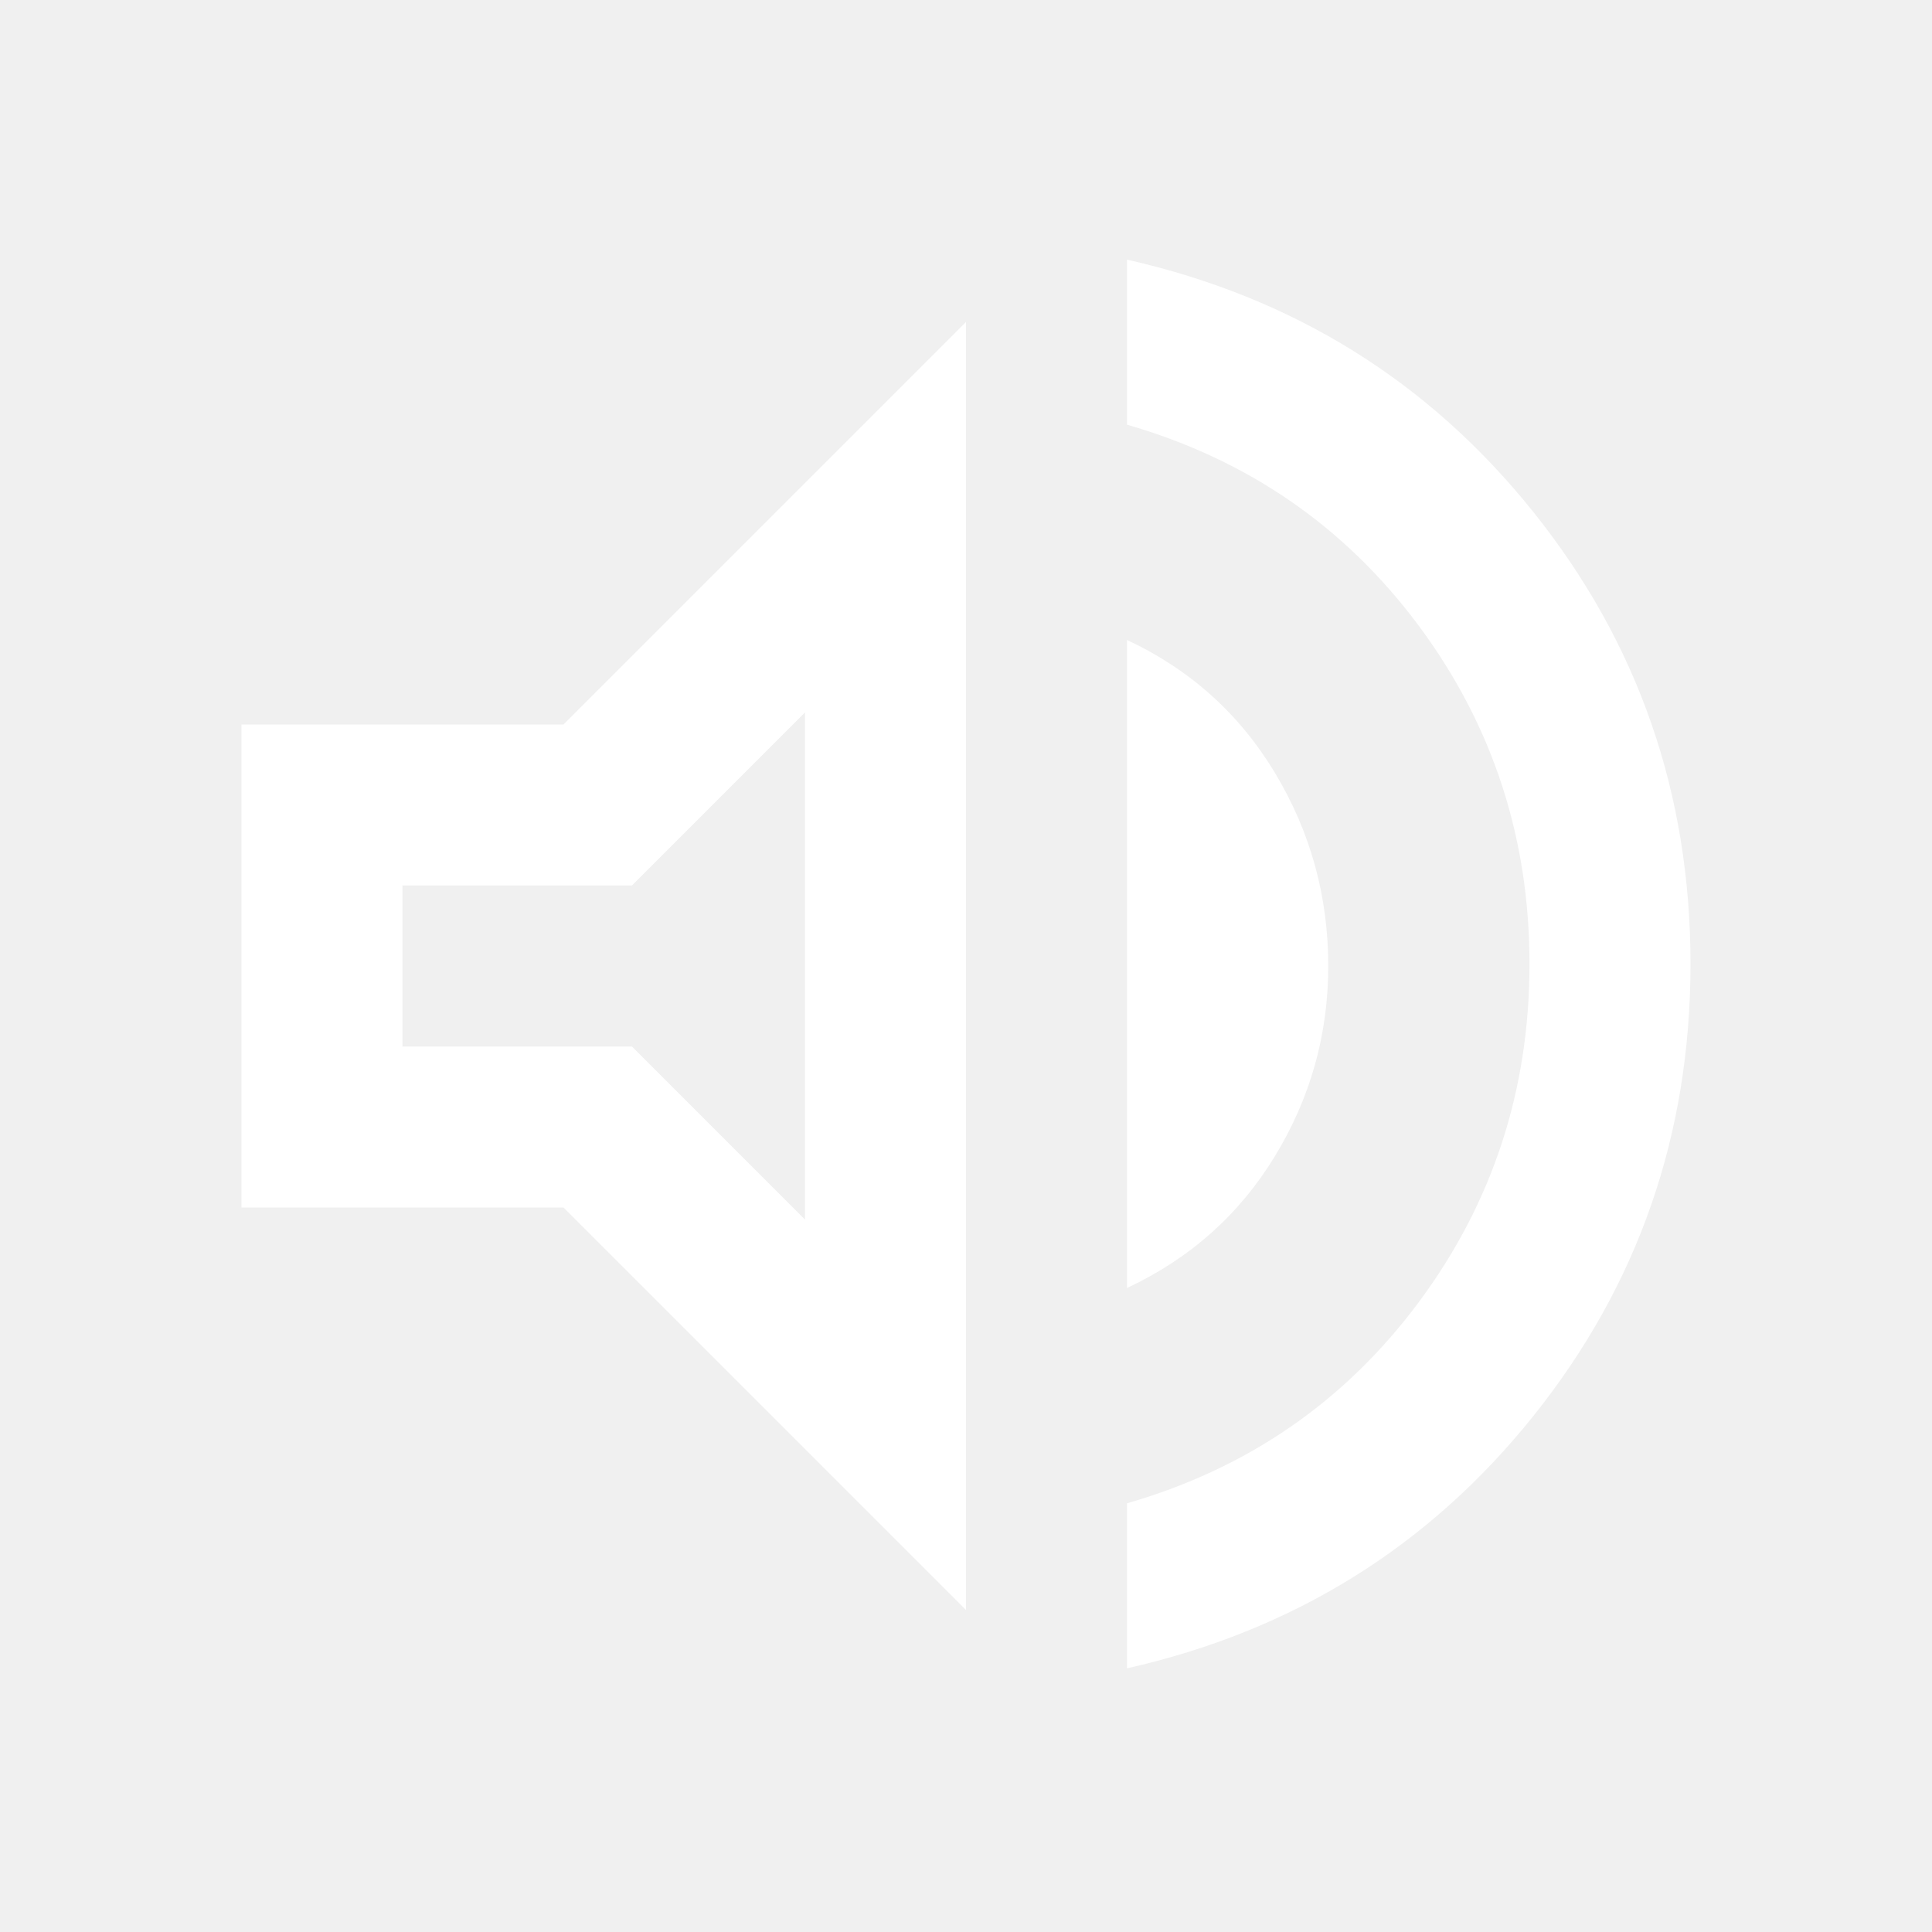
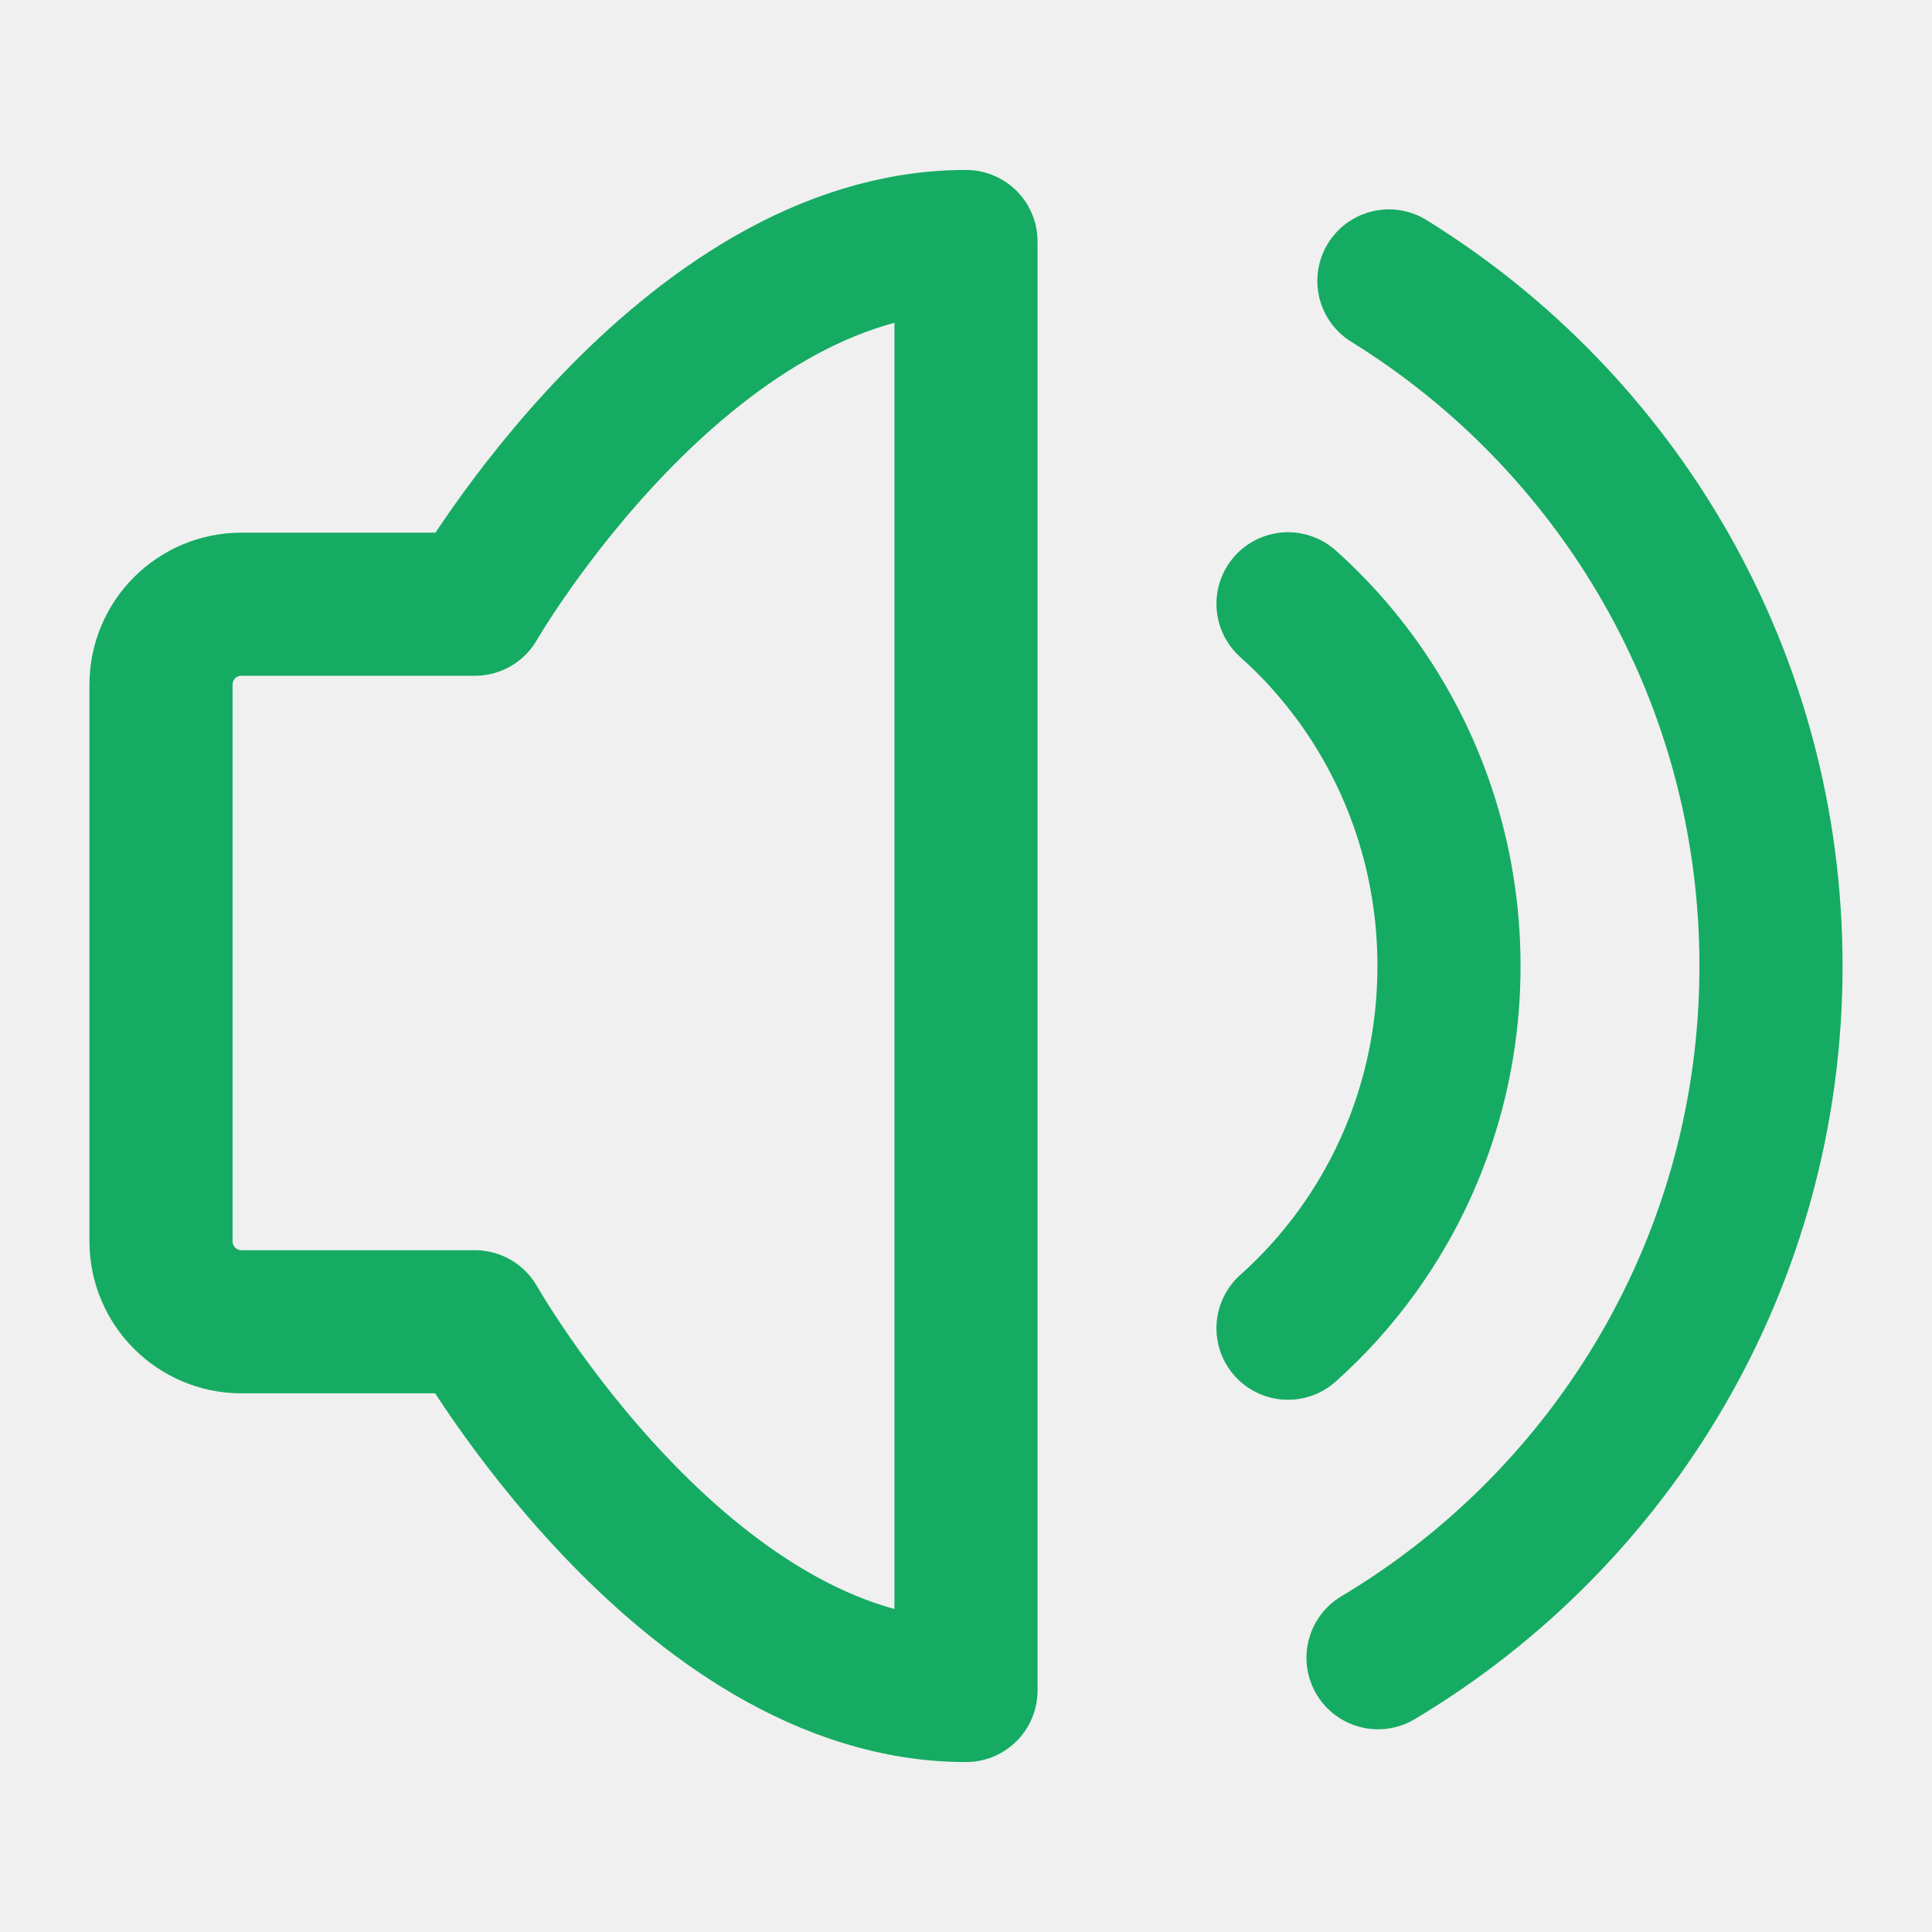
- <svg xmlns="http://www.w3.org/2000/svg" width="36" height="36" viewBox="0 0 36 36" fill="none">
-   <mask id="mask0_77_18" style="mask-type:alpha" maskUnits="userSpaceOnUse" x="0" y="0" width="36" height="36">
-     <rect width="36" height="36" fill="white" />
-   </mask>
-   <g mask="url(#mask0_77_18)">
-     <path d="M21 31.087V28.012C23.25 27.363 25.062 26.113 26.438 24.262C27.812 22.413 28.5 20.312 28.5 17.962C28.5 15.613 27.812 13.512 26.438 11.662C25.062 9.813 23.25 8.563 21 7.913V4.838C24.1 5.538 26.625 7.106 28.575 9.544C30.525 11.981 31.5 14.787 31.5 17.962C31.5 21.137 30.525 23.944 28.575 26.381C26.625 28.819 24.1 30.387 21 31.087ZM4.5 22.5V13.5H10.5L18 6V30L10.5 22.5H4.5ZM21 24V11.925C22.175 12.475 23.094 13.3 23.756 14.4C24.419 15.5 24.75 16.7 24.75 18C24.75 19.275 24.419 20.456 23.756 21.544C23.094 22.631 22.175 23.45 21 24ZM15 13.275L11.775 16.5H7.5V19.5H11.775L15 22.725V13.275Z" fill="white" />
-   </g>
+ <svg xmlns="http://www.w3.org/2000/svg" width="27" height="27" viewBox="0 0 27 27" fill="none">
+   <path d="M0 0H27V27H0V0Z" fill="white" fill-opacity="0.01" />
+   <path d="M13.5 3.375V23.625C9.562 23.625 6.637 18.472 6.637 18.472H3.375C2.754 18.472 2.25 17.968 2.25 17.347V9.569C2.25 8.947 2.754 8.444 3.375 8.444H6.637C6.637 8.444 9.562 3.375 13.5 3.375Z" stroke="#15AB63" stroke-width="2" stroke-linejoin="round" />
+   <path d="M18 8.438C18.351 8.751 18.668 9.101 18.947 9.483C19.765 10.603 20.25 11.994 20.25 13.5C20.25 14.993 19.774 16.372 18.968 17.488C18.684 17.881 18.36 18.241 18 18.562" stroke="#15AB63" stroke-width="2" stroke-linecap="round" stroke-linejoin="round" />
+   <path d="M19.258 23.167C22.547 21.204 24.75 17.609 24.75 13.5C24.75 9.455 22.615 5.908 19.41 3.926" stroke="#15AB63" stroke-width="2" stroke-linecap="round" />
</svg>
